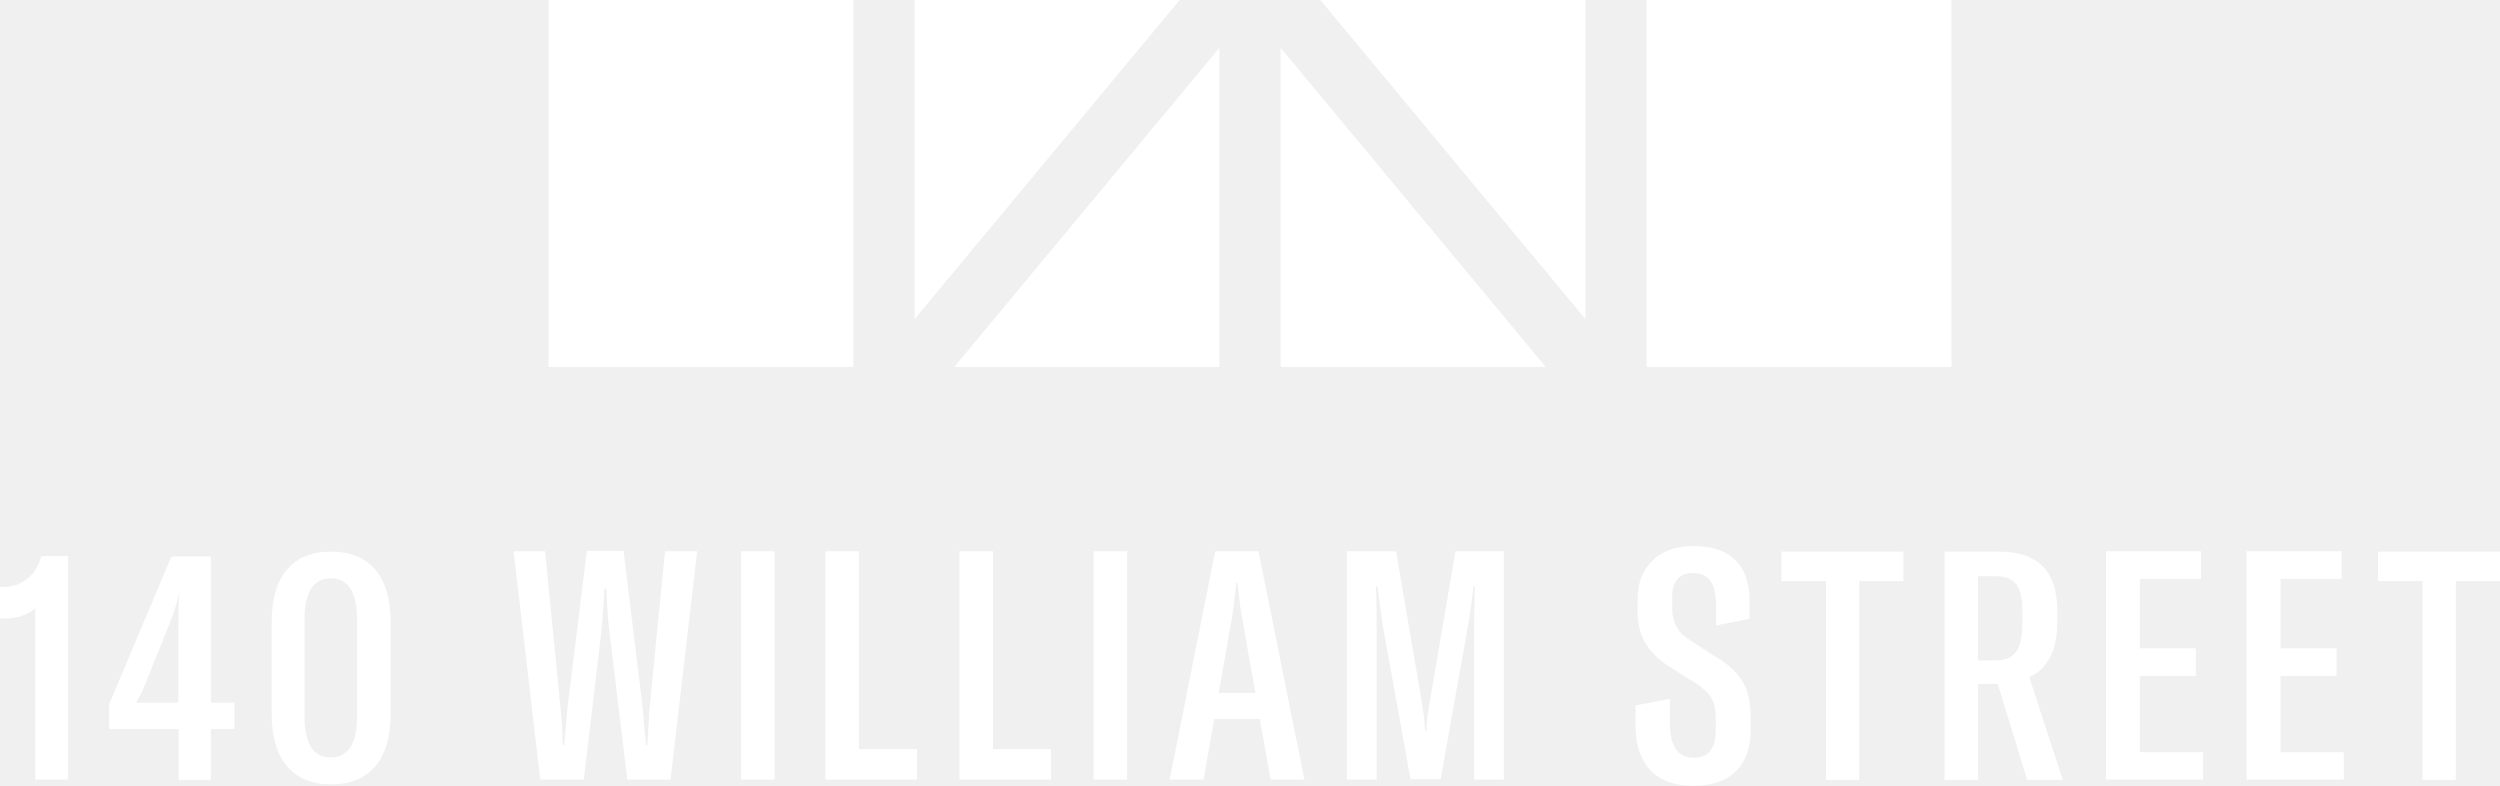
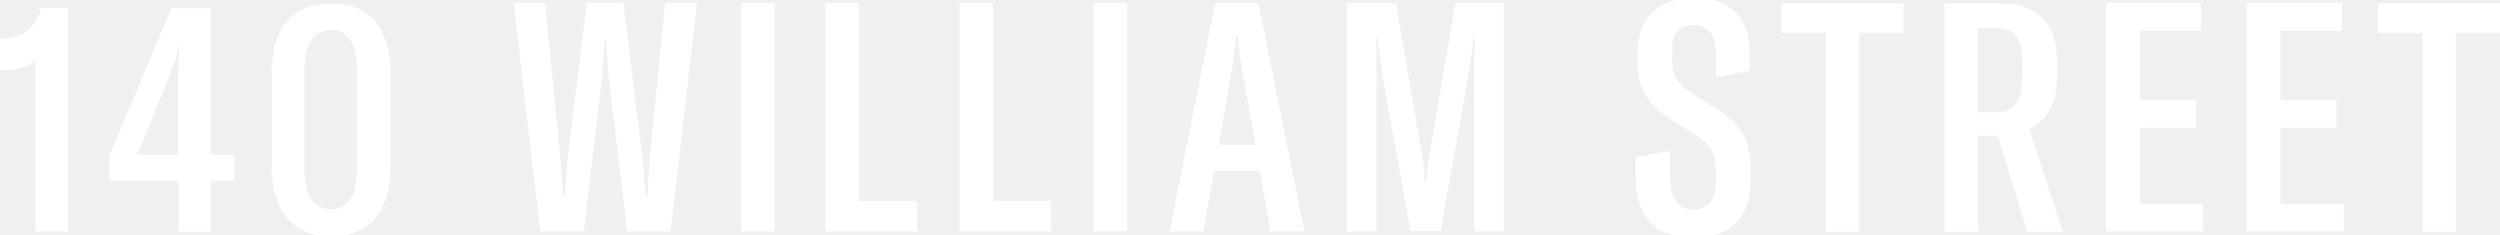
- <svg xmlns="http://www.w3.org/2000/svg" width="789" height="248" viewBox="0 0 789 248" fill="none">
-   <path d="M269.327 0H173.115V115.799H269.327V0Z" fill="white" />
-   <path d="M372.301 3.32533e-06L288.635 100.709V3.32533e-06H372.301Z" fill="white" />
-   <path d="M384.846 15.09V115.799H301.179L384.846 15.09Z" fill="white" />
-   <path d="M487.821 115.799H404.154V15.09L487.821 115.799Z" fill="white" />
-   <path d="M500.365 3.32533e-06V100.709L416.698 3.32533e-06H500.365Z" fill="white" />
-   <path d="M615.885 3.32533e-06H519.673V115.799H615.885V3.32533e-06Z" fill="white" />
+ <svg xmlns="http://www.w3.org/2000/svg" width="789" height="74" viewBox="0 173 789 74" fill="none">
  <path d="M11.127 191.905C8.945 194.201 4.8 195.185 1.636 195.185H0V185.235H1.091C6.327 185.235 11.454 182.063 12.981 175.503H21.489V246.032H11.127V191.905Z" fill="white" />
  <path d="M66.541 230.067V246.141H56.396V230.067H34.47V222.194L54.105 175.612H66.541V221.757H73.959V230.067H66.541ZM56.723 187.203H56.505C55.851 190.702 54.76 193.545 53.342 197.263L46.033 215.414C45.16 217.711 44.07 220.007 42.87 221.757H56.287V197.591C56.287 194.31 56.287 190.702 56.614 187.203H56.723Z" fill="white" />
  <path d="M85.74 225.365V196.279C85.74 181.517 92.612 174.081 104.502 174.081C116.392 174.081 123.264 181.626 123.264 196.279V225.365C123.264 240.127 116.283 247.563 104.502 247.563C92.721 247.563 85.74 240.018 85.74 225.365ZM112.683 226.24V195.404C112.683 186.765 109.738 182.501 104.393 182.501C99.048 182.501 96.102 186.765 96.102 195.295V226.131C96.102 234.769 98.939 239.033 104.393 239.033C109.847 239.033 112.683 234.769 112.683 226.24Z" fill="white" />
  <path d="M161.88 173.972H172.024L176.824 222.741C177.26 226.677 177.479 230.504 177.588 235.097H178.024C178.46 231.379 178.788 227.115 179.115 223.069L185.224 173.862H196.786L202.786 223.069C203.113 227.005 203.44 231.27 203.877 235.097H204.313C204.531 230.504 204.859 226.677 205.077 222.741L209.876 173.972H220.021L211.622 246.032H197.986L192.314 199.231C191.769 194.857 191.55 189.499 191.332 185.781H190.787C190.569 189.39 190.241 194.857 189.805 199.231L184.242 246.032H170.497L162.098 173.972H161.88Z" fill="white" />
  <path d="M233.875 246.032V173.972H244.456V246.032H233.875Z" fill="white" />
  <path d="M260.491 173.972H271.072V236.409H289.398V246.032H260.491V173.972Z" fill="white" />
  <path d="M302.815 173.972H313.397V236.409H331.723V246.032H302.815V173.972Z" fill="white" />
  <path d="M345.14 246.032V173.972H355.721V246.032H345.14Z" fill="white" />
  <path d="M397.609 226.896H383.21L379.828 246.032H369.138L383.537 173.972H397.173L411.681 246.032H400.99L397.609 226.896ZM396.191 218.695L391.937 194.529C391.282 191.03 390.955 187.64 390.518 183.922H390.191C389.755 187.64 389.428 191.03 388.882 194.529L384.628 218.695H396.191Z" fill="white" />
  <path d="M440.588 173.972L448.442 219.898C449.096 223.834 449.642 227.224 449.751 230.504H450.187C450.187 227.224 450.842 223.944 451.496 219.898L459.35 173.972H474.622V246.032H465.24V204.698C465.24 199.559 465.241 190.046 465.459 185.016H465.022C464.586 188.843 464.368 191.03 463.386 197.044L454.659 245.922H445.169L436.333 197.044C435.461 190.921 434.915 186.109 434.697 185.016H434.261C434.479 190.046 434.479 199.559 434.479 204.698V246.032H425.098V173.972H440.588Z" fill="white" />
  <path d="M516.182 222.631L526.982 220.554V227.88C526.982 235.316 529.382 239.143 534.508 239.143C539.635 239.143 541.49 235.753 541.49 230.395V227.771C541.49 222.085 540.835 219.242 535.163 215.633L526.545 210.166C519.346 205.464 516.837 200.106 516.837 192.67V189.062C516.837 178.564 523.818 172.332 534.399 172.332C544.981 172.332 552.18 177.252 552.18 189.936V195.295L541.599 197.372V191.03C541.599 184.36 539.417 180.861 534.399 180.861C529.382 180.861 527.745 184.032 527.745 188.406V191.905C527.745 196.607 529.491 199.668 533.745 202.293L542.581 207.979C550.653 213.118 552.507 218.695 552.507 226.568V230.395C552.507 241.439 546.29 248 534.399 248C522.509 248 516.182 241.22 516.182 228.864V222.631Z" fill="white" />
  <path d="M600.722 183.376H586.759V246.141H576.287V183.376H562.216V174.081H600.722V183.376Z" fill="white" />
  <path d="M630.502 215.852H624.284V246.141H613.703V174.081H630.611C643.81 174.081 649.155 180.751 649.264 192.561V196.607C649.264 205.573 645.992 211.259 640.428 213.665L651.01 246.141H639.774L630.502 215.852ZM629.956 208.416C635.956 208.416 638.247 204.698 638.247 196.825V192.67C638.247 184.907 635.847 181.845 629.847 181.845H624.284V208.416H629.956Z" fill="white" />
  <path d="M695.297 237.284V246.032H664.645V173.972H694.643V182.72H675.335V204.589H693.007V213.337H675.335V237.393H695.406L695.297 237.284Z" fill="white" />
  <path d="M739.694 237.284V246.032H709.042V173.972H739.04V182.72H719.732V204.589H737.404V213.337H719.732V237.393H739.803L739.694 237.284Z" fill="white" />
  <path d="M789 183.376H775.037V246.141H764.565V183.376H750.494V174.081H789V183.376Z" fill="white" />
</svg>
